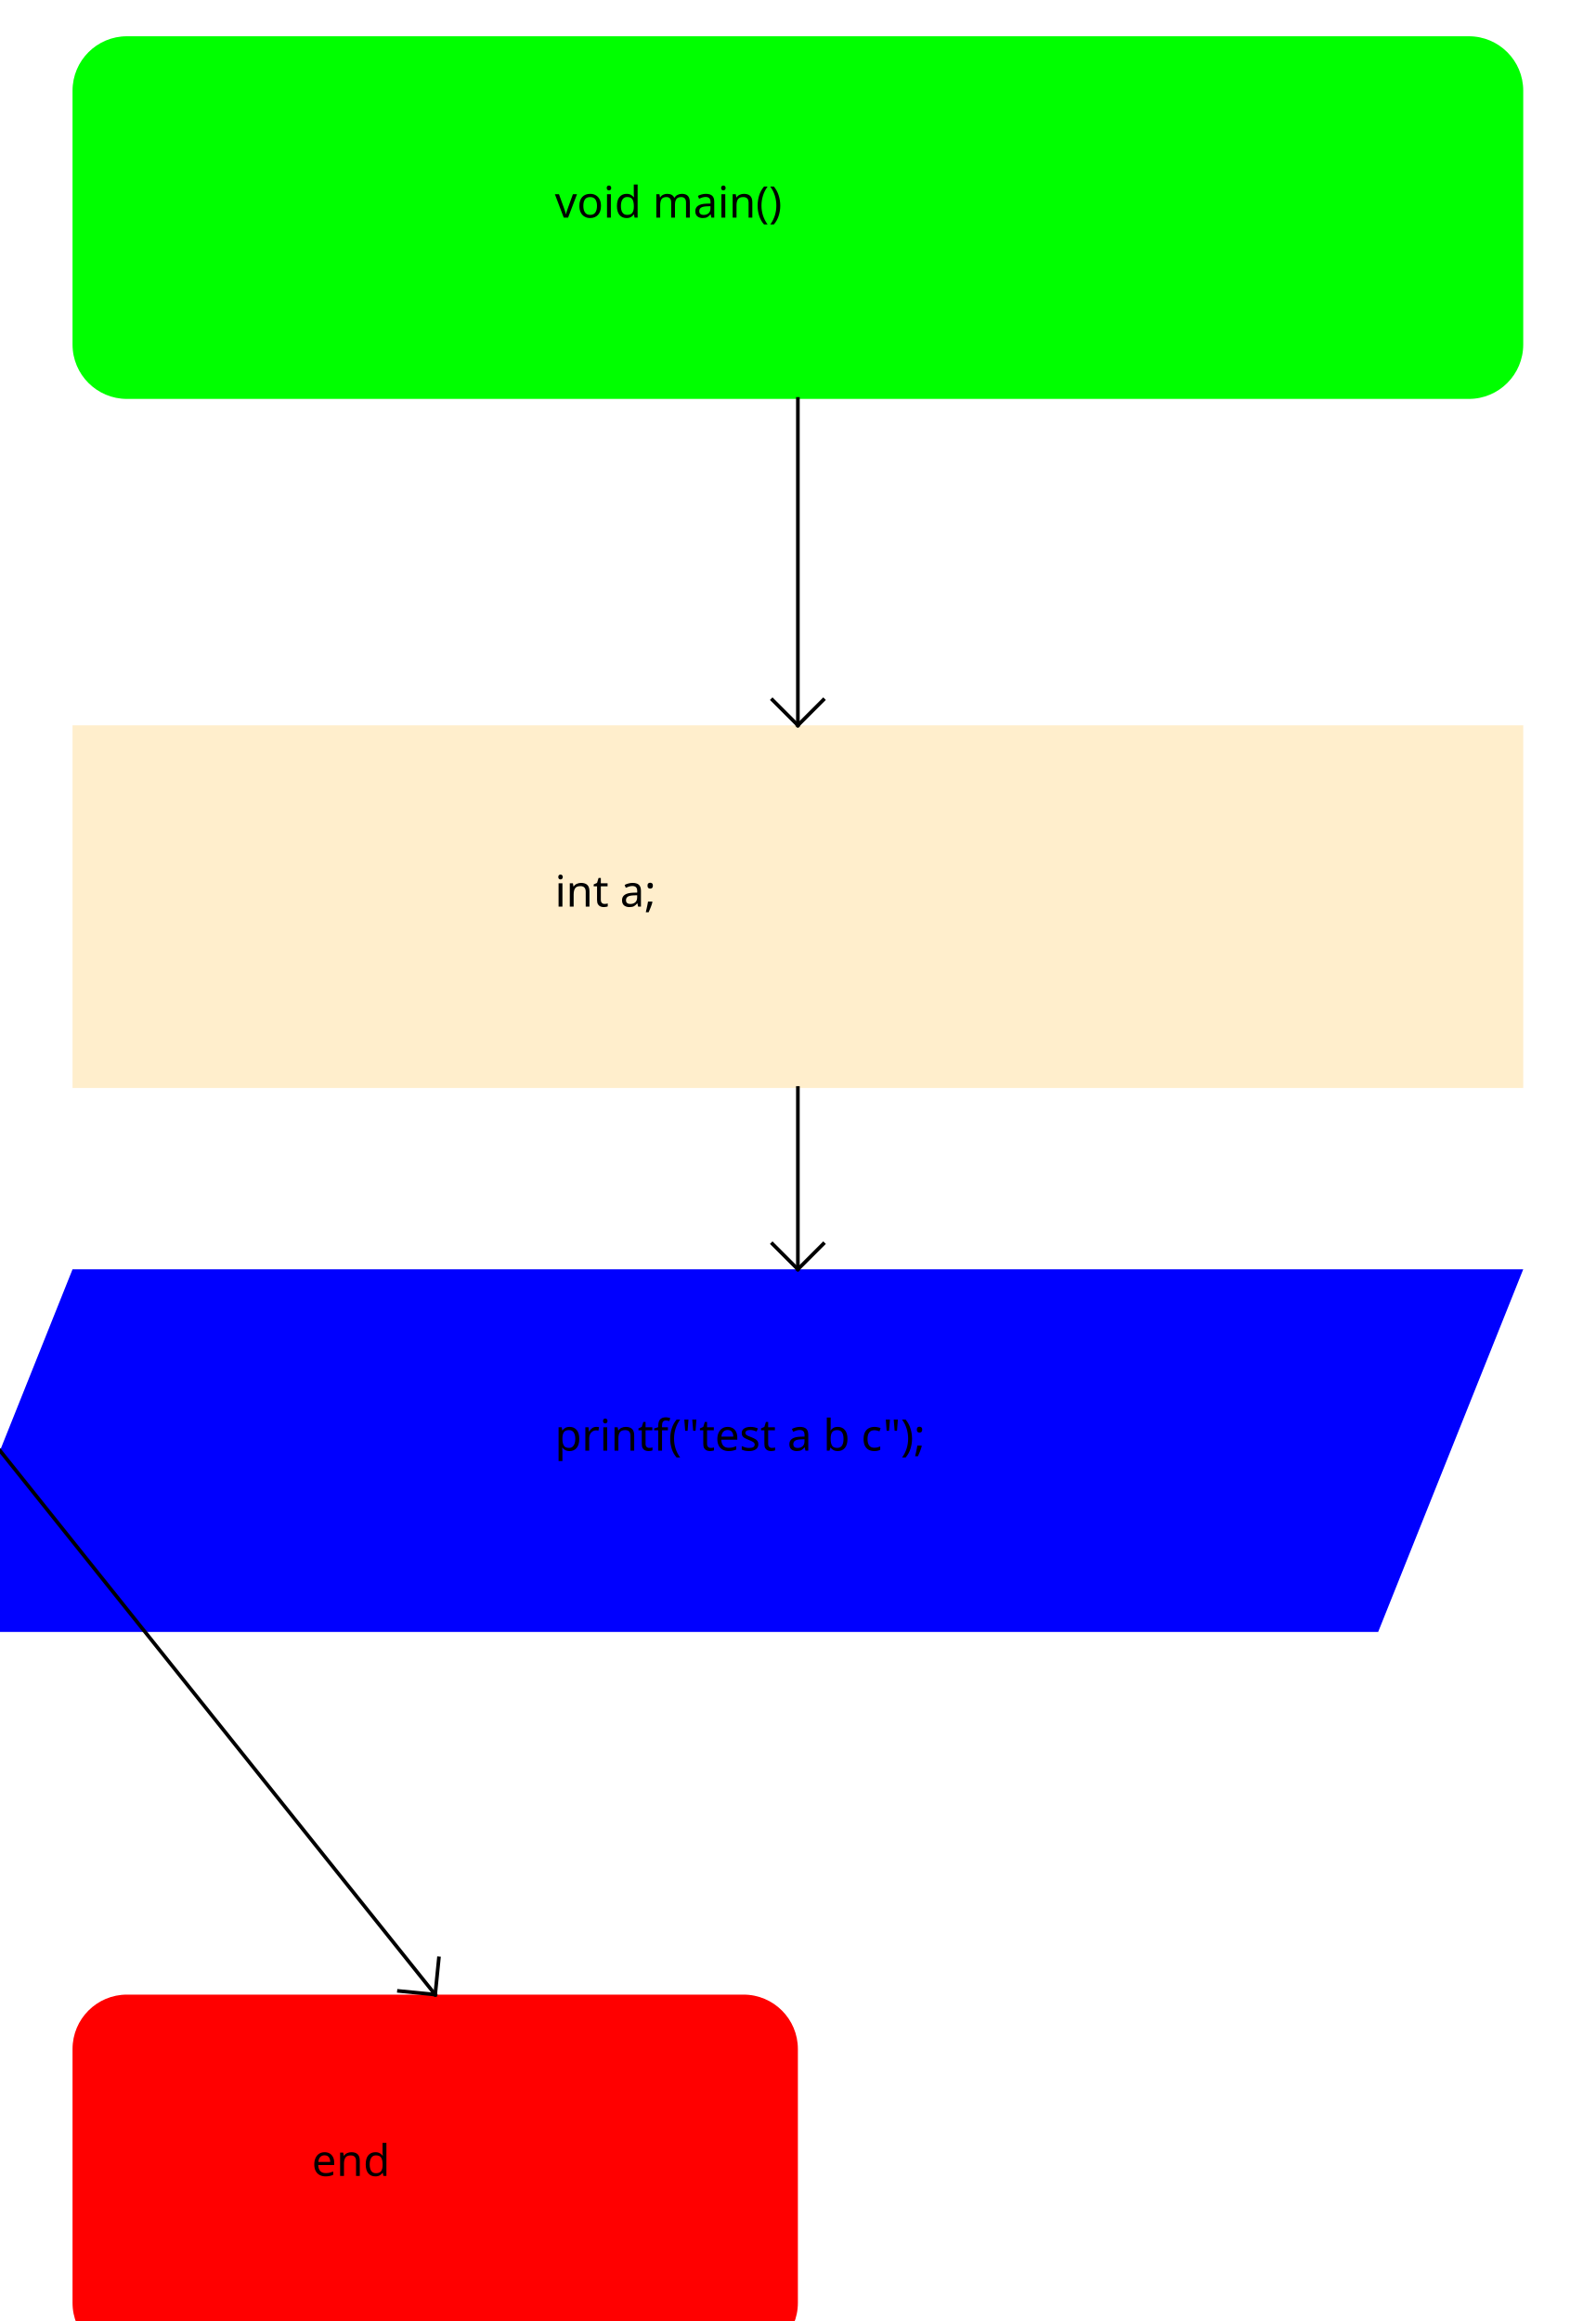
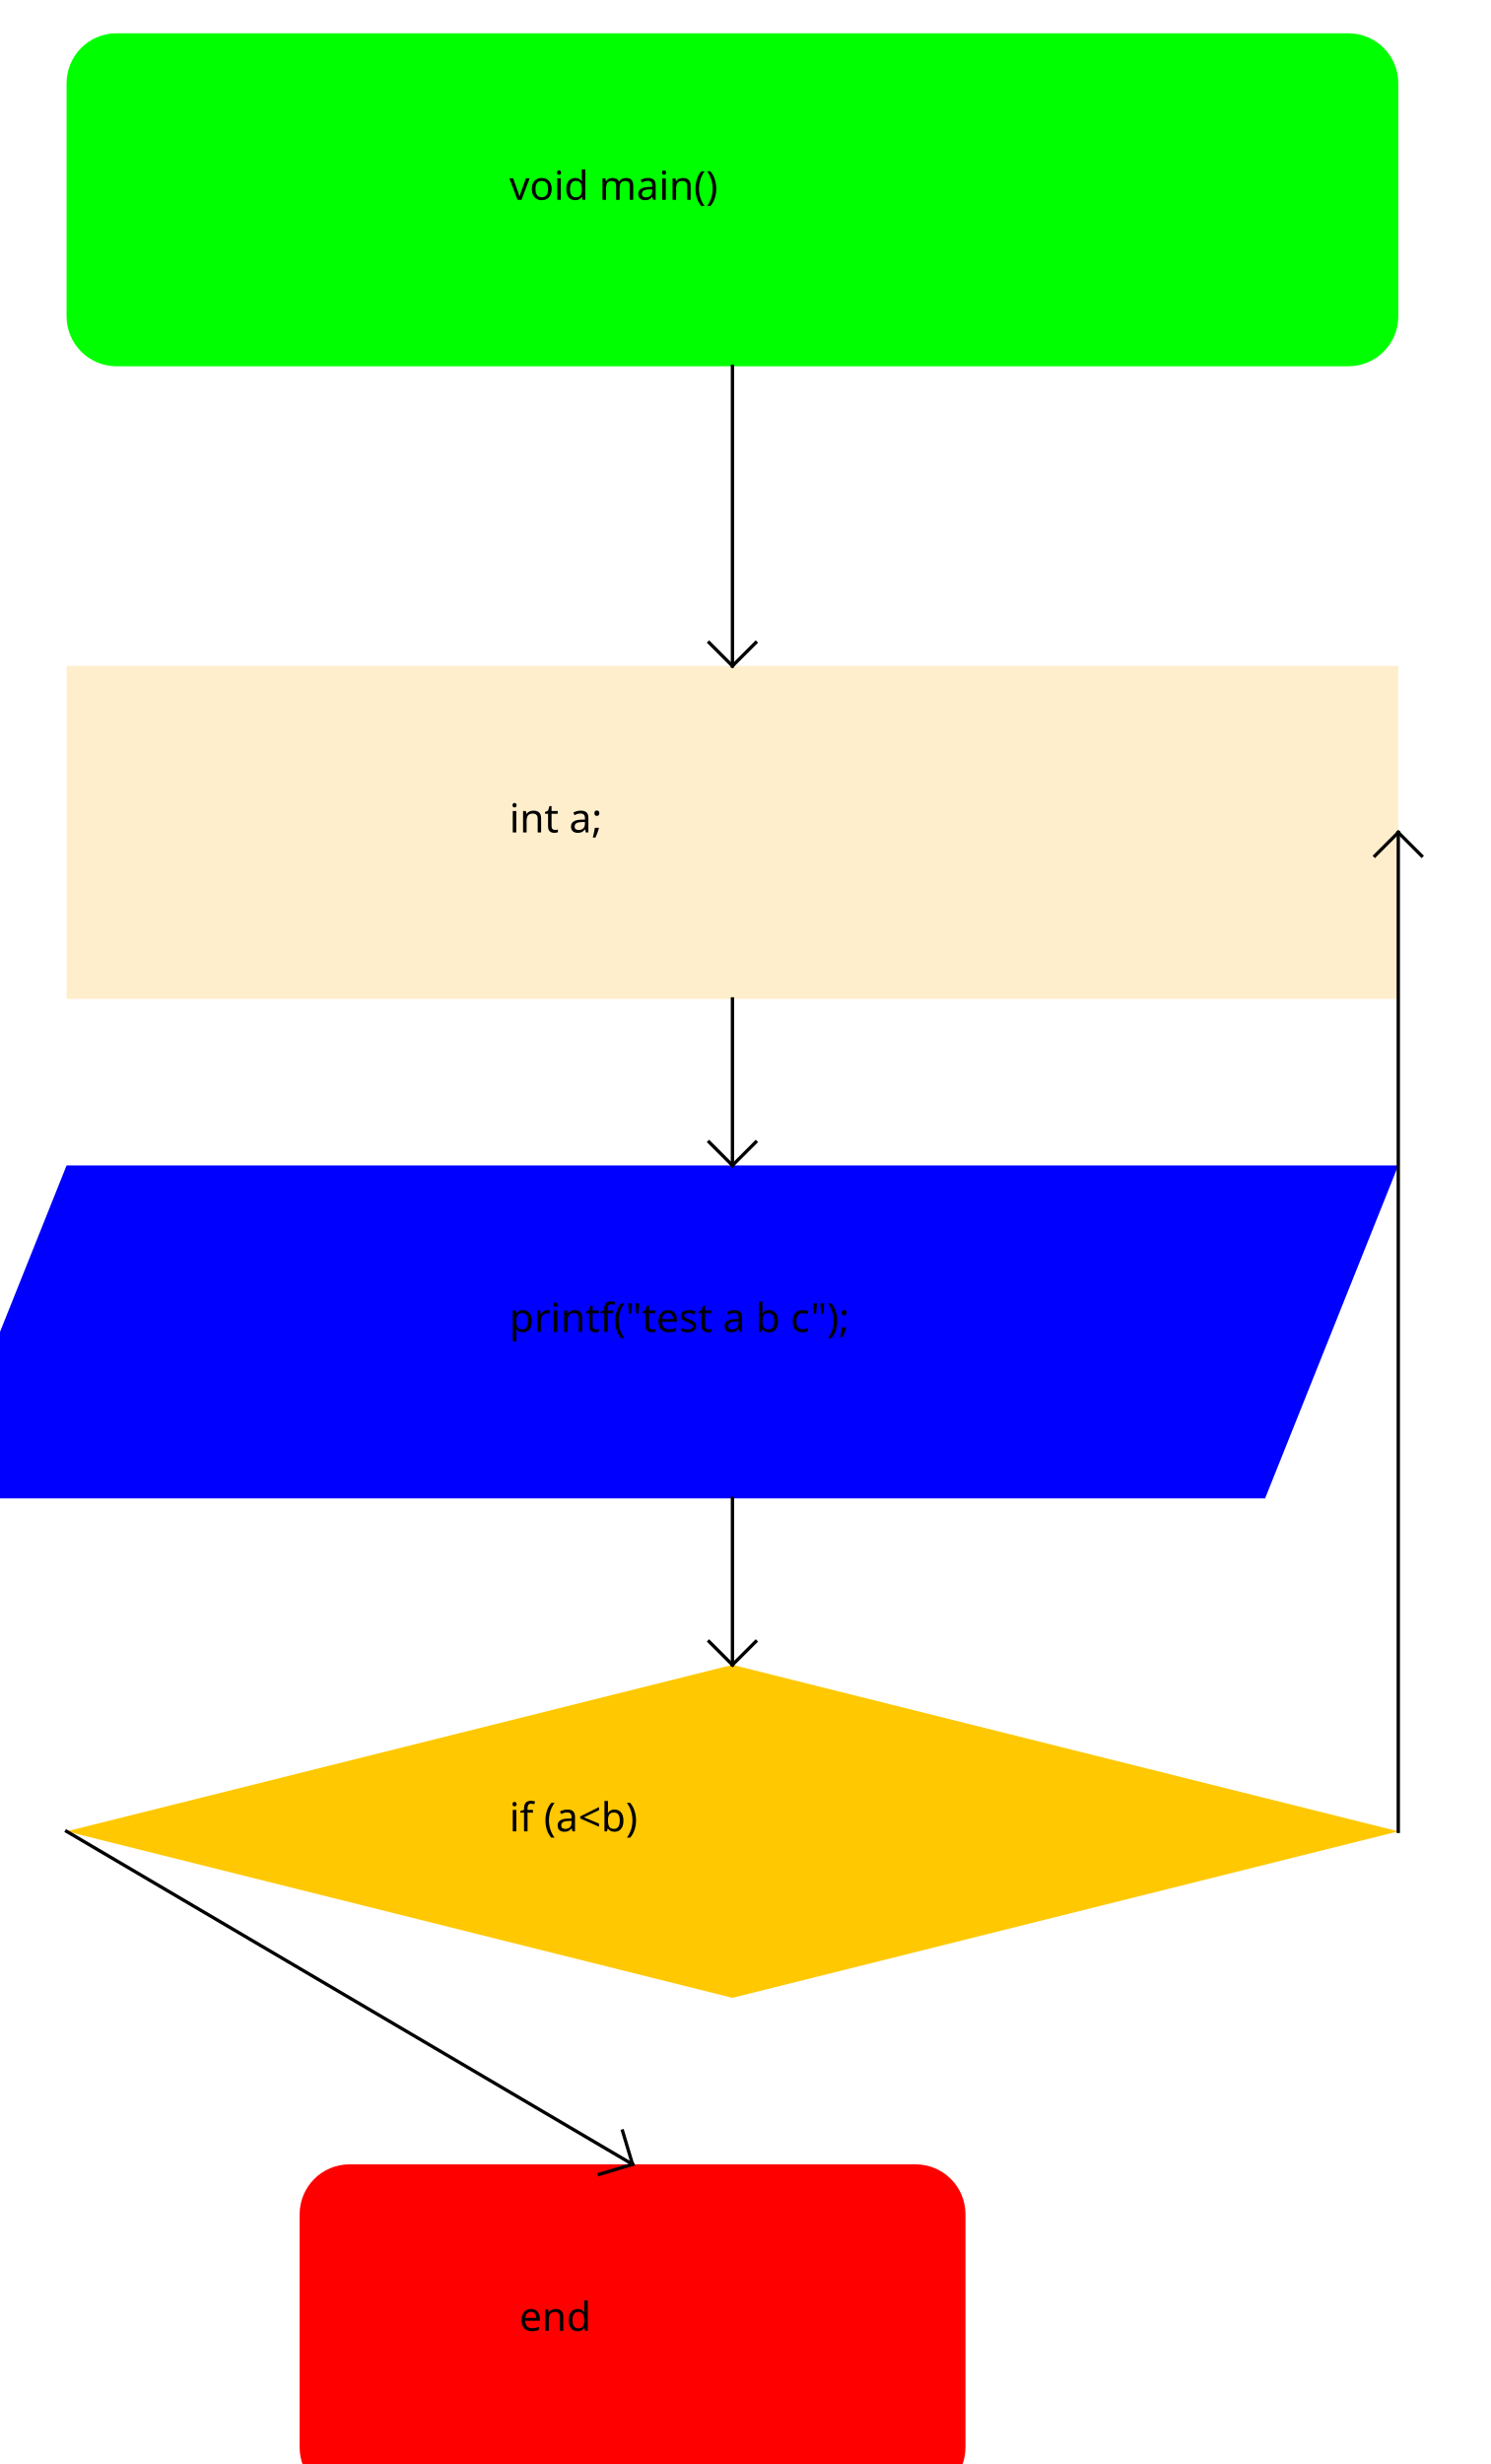
<svg xmlns="http://www.w3.org/2000/svg" fill-opacity="1" color-rendering="auto" color-interpolation="auto" stroke="black" text-rendering="auto" stroke-linecap="square" stroke-miterlimit="10" stroke-opacity="1" shape-rendering="auto" fill="black" stroke-dasharray="none" font-weight="normal" stroke-width="1" font-family="'Dialog'" font-style="normal" stroke-linejoin="miter" font-size="12" stroke-dashoffset="0" image-rendering="auto">
  <defs id="genericDefs" />
  <g>
    <g fill="lime" stroke="lime">
      <rect x="20" y="10" width="400" rx="15" ry="15" height="100" stroke="none" />
      <text fill="black" x="153" xml:space="preserve" y="60" stroke="none">void main()</text>
      <rect fill="rgb(255,238,204)" x="20" width="400" height="100" y="200" stroke="none" />
      <text fill="black" x="153" xml:space="preserve" y="250" stroke="none">int a;</text>
      <polygon fill="blue" points=" 20 350 420 350 380 450 -20 450" stroke="none" />
      <text fill="black" x="153" xml:space="preserve" y="400" stroke="none">printf("test a b c");</text>
-       <rect x="20" y="550" fill="red" width="200" rx="15" ry="15" height="100" stroke="none" />
-       <text fill="black" x="86" xml:space="preserve" y="600" stroke="none">end</text>
+       <polygon fill="rgb(255,200,0)" points=" 220 500 20 550 220 600 420 550" stroke="none" />
+       <text fill="black" x="153" xml:space="preserve" y="550" stroke="none">if (a&lt;b)</text>
+       <rect x="90" y="650" fill="red" width="200" rx="15" ry="15" height="100" stroke="none" />
+       <text fill="black" x="156" xml:space="preserve" y="700" stroke="none">end</text>
      <line y2="200" fill="none" x1="220" x2="220" stroke="black" y1="110" />
      <line y2="193" fill="none" x1="220" x2="213" stroke="black" y1="200" />
      <line y2="193" fill="none" x1="220" x2="227" stroke="black" y1="200" />
      <line y2="350" fill="none" x1="220" x2="220" stroke="black" y1="300" />
      <line y2="343" fill="none" x1="220" x2="213" stroke="black" y1="350" />
      <line y2="343" fill="none" x1="220" x2="227" stroke="black" y1="350" />
-       <line y2="550" fill="none" x1="0" x2="120" stroke="black" y1="400" />
-       <line y2="549" fill="none" x1="120" x2="110" stroke="black" y1="550" />
-       <line y2="540" fill="none" x1="120" x2="121" stroke="black" y1="550" />
+       <line y2="500" fill="none" x1="220" x2="220" stroke="black" y1="450" />
+       <line y2="493" fill="none" x1="220" x2="213" stroke="black" y1="500" />
+       <line y2="493" fill="none" x1="220" x2="227" stroke="black" y1="500" />
+       <line y2="650" fill="none" x1="20" x2="190" stroke="black" y1="550" />
+       <line y2="653" fill="none" x1="190" x2="180" stroke="black" y1="650" />
+       <line y2="640" fill="none" x1="190" x2="187" stroke="black" y1="650" />
+       <line y2="250" fill="none" x1="420" x2="420" stroke="black" y1="550" />
+       <line y2="257" fill="none" x1="420" x2="427" stroke="black" y1="250" />
+       <line y2="257" fill="none" x1="420" x2="413" stroke="black" y1="250" />
    </g>
  </g>
</svg>
